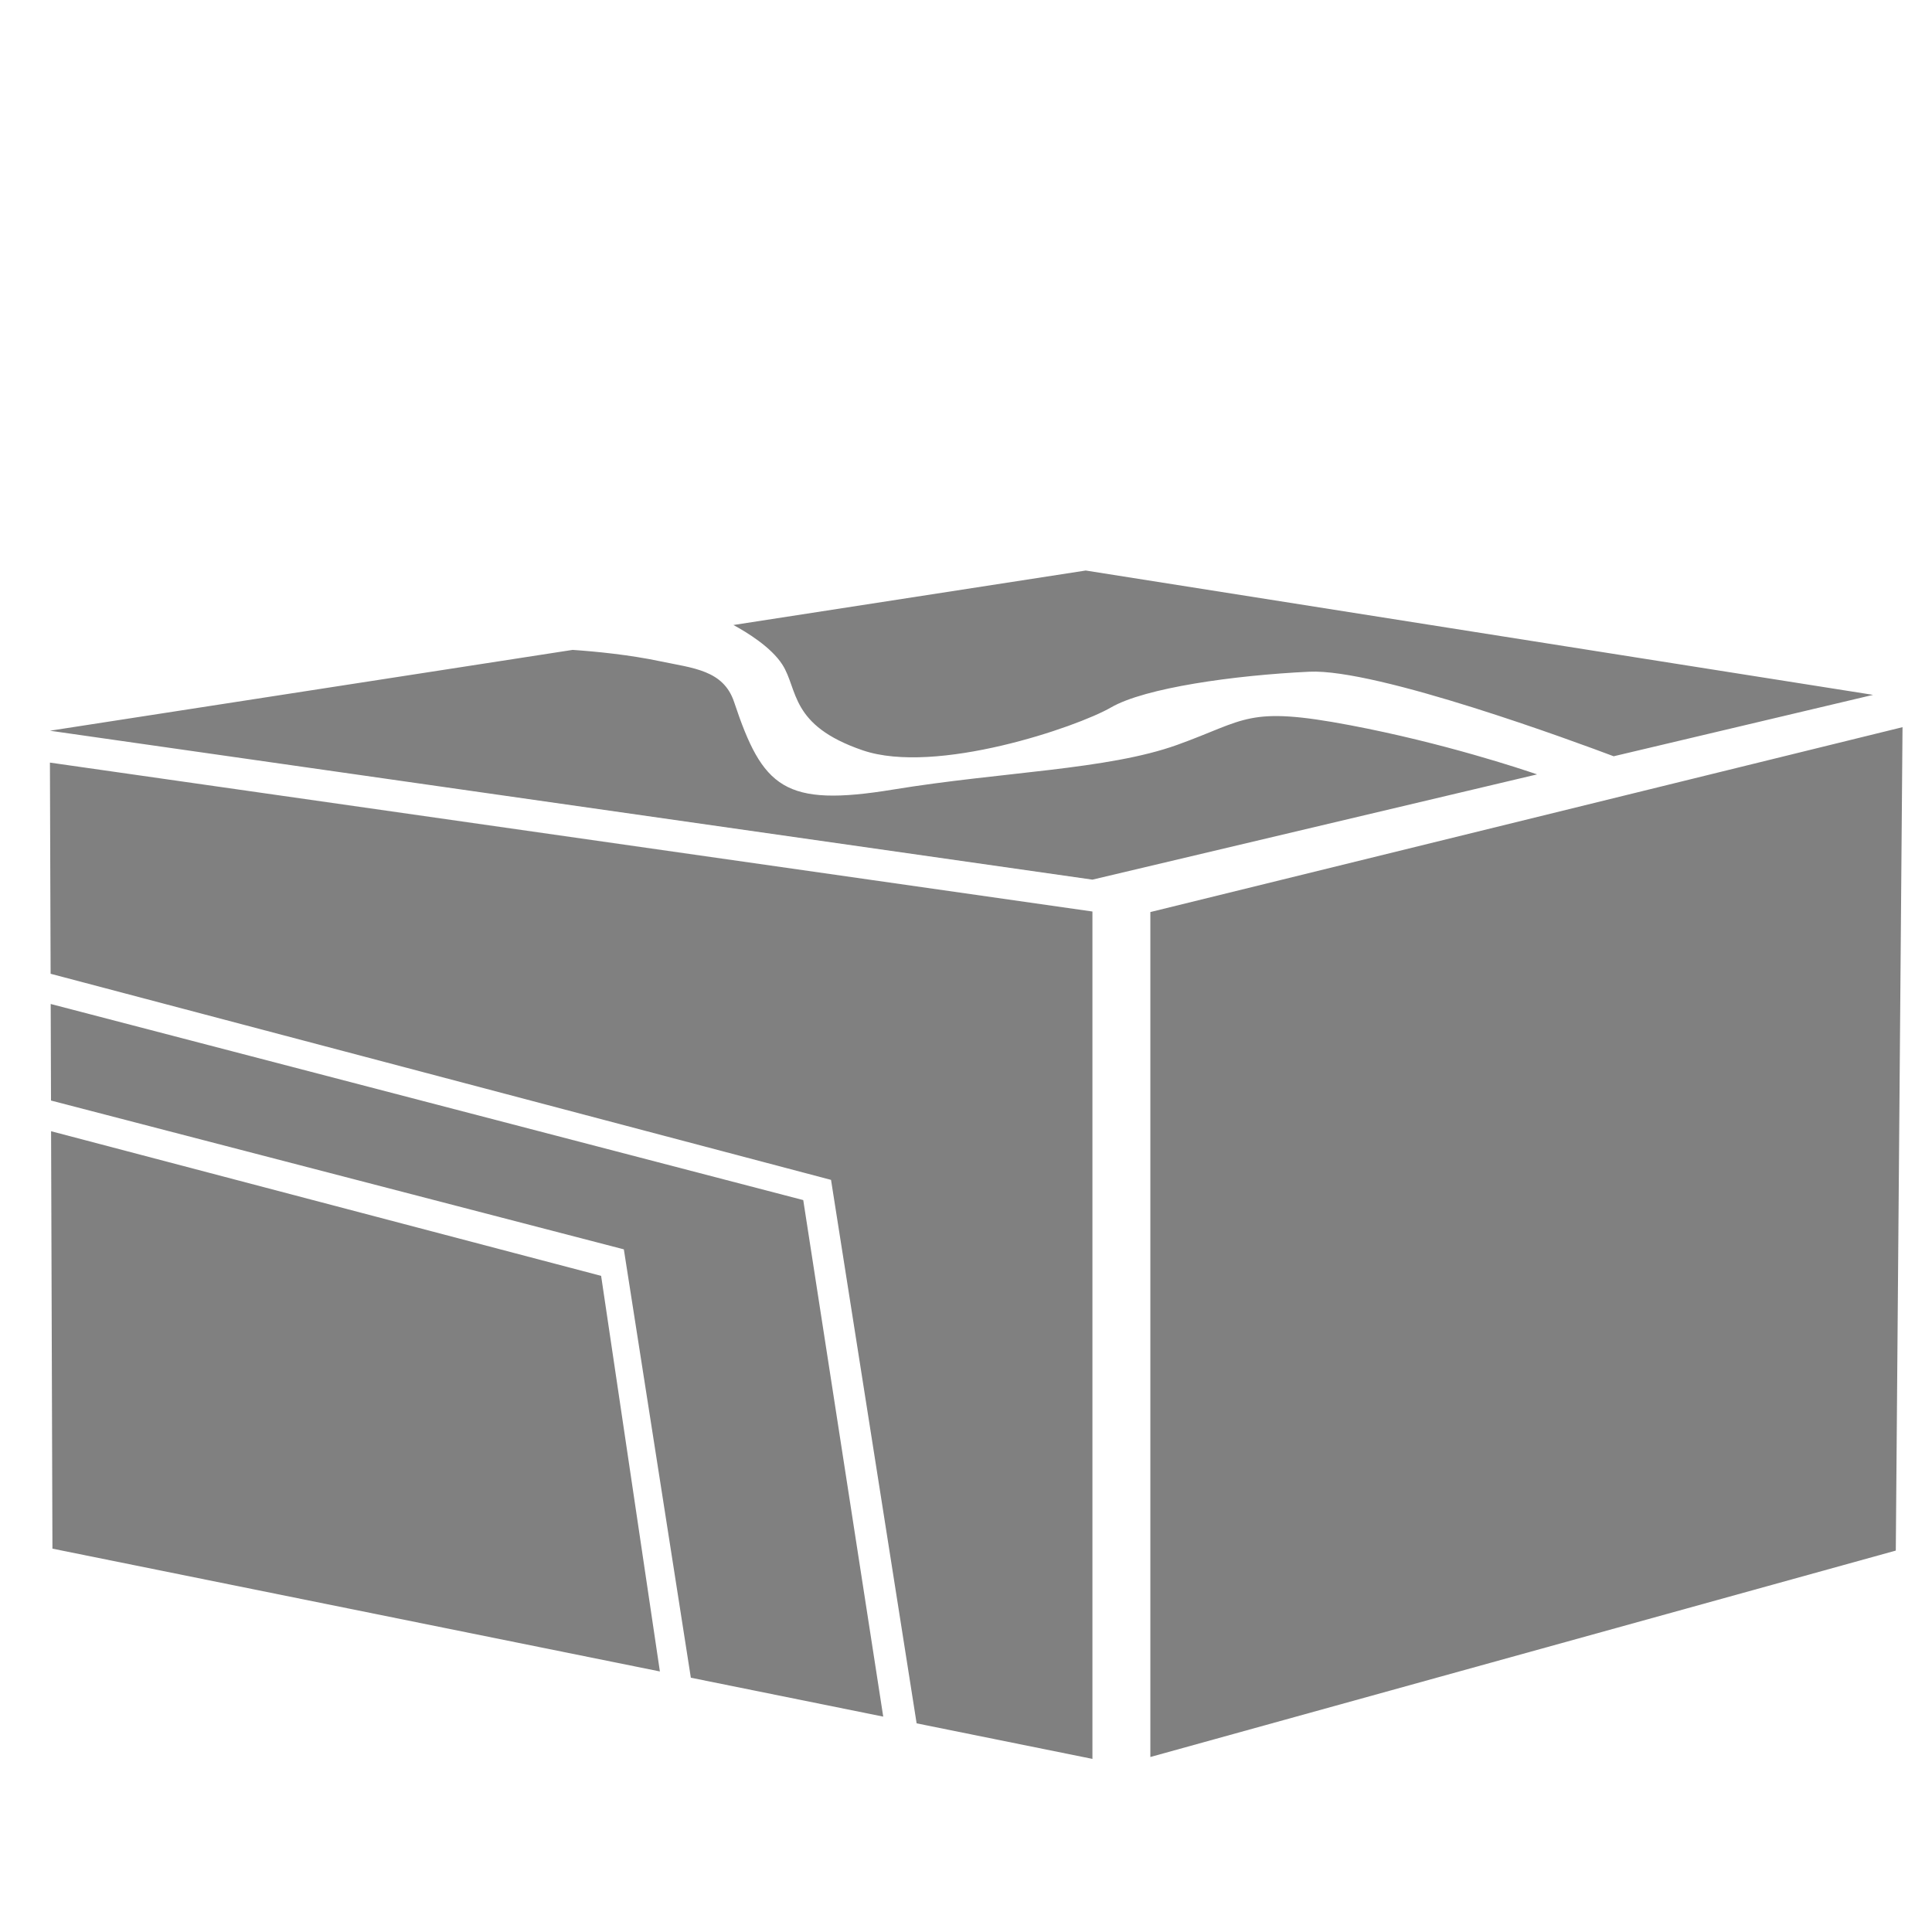
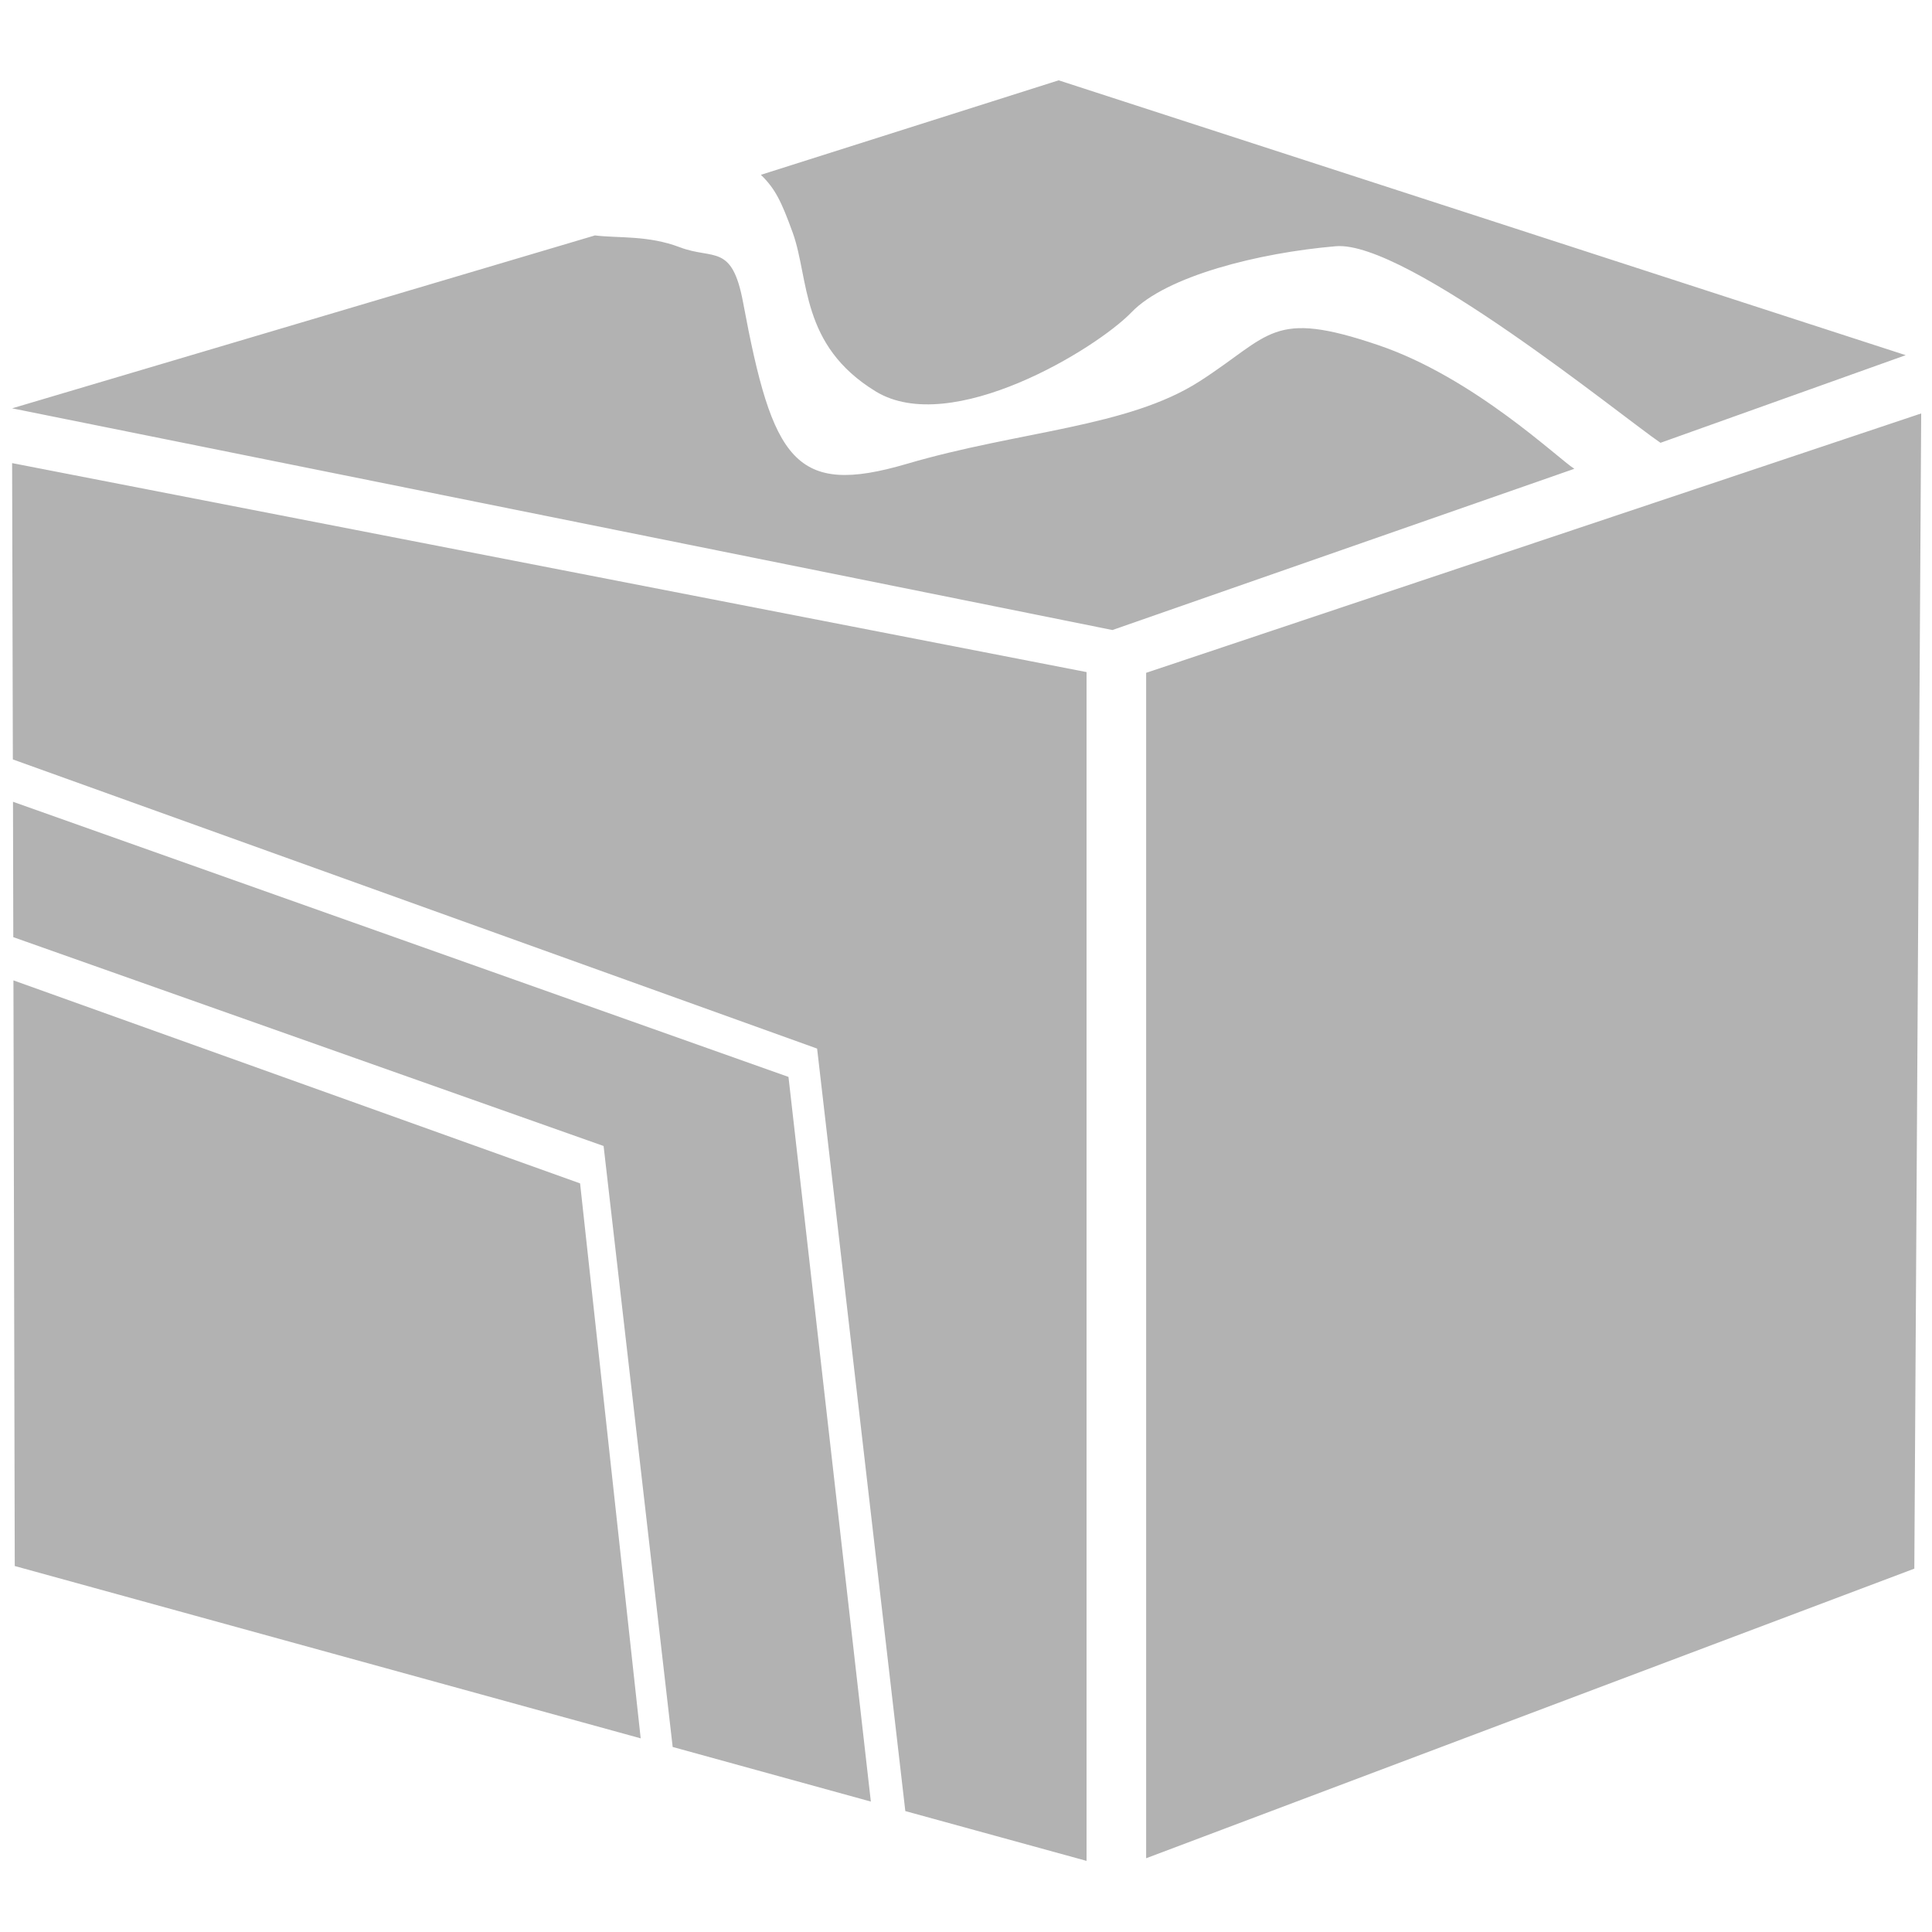
- <svg xmlns="http://www.w3.org/2000/svg" width="50mm" height="50mm" version="1.1" viewBox="0 0 50 50">
+ <svg xmlns="http://www.w3.org/2000/svg" width="50" height="50" version="1.1" viewBox="0 0 13.229 13.229">
  <g transform="translate(-94.291 -10.966)">
-     <path d="m122.39 25.731-9.118 1.41c0.354 0.192 0.976 0.574 1.265 1.023 0.416 0.647 0.185 1.572 2.08 2.22 1.895 0.647 5.548-0.601 6.426-1.109 0.878-0.509 3.19-0.833 5.132-0.925 1.759-0.084 6.922 1.828 7.878 2.188l6.713-1.589-20.377-3.218zm-13.285 2.055-13.522 2.091 26.98 3.854 11.508-2.724c-0.393-0.135-2.427-0.815-4.832-1.271-2.682-0.509-2.681-0.139-4.484 0.508-1.803 0.647-4.531 0.694-7.351 1.156-2.82 0.462-3.375-0.046-4.114-2.265-0.277-0.831-1.065-0.876-1.911-1.055-0.802-0.169-1.67-0.254-2.272-0.295zm34.424 1.999-19.467 4.785v21.867l19.292-5.342 0.174-21.31zm-47.946 0.916 0.018 5.466 20.197 5.334 2.215 14.065 4.55 0.92v-21.93l-26.98-3.854zm0.02 6.248 0.008 2.499 14.825 3.851 1.734 11.086 4.979 1.007-2.07-13.368-19.476-5.075zm0.01 3.294 0.035 10.802 15.721 3.178-1.521-10.238-14.235-3.743z" fill="#808080" />
+     <path d="m101.54 11.516-2.039 0.647c0.097 0.094 0.14 0.18 0.219 0.399 0.113 0.316 0.05 0.768 0.567 1.084 0.517 0.316 1.513-0.293 1.752-0.542 0.239-0.248 0.87-0.407 1.399-0.452 0.48-0.041 1.963 1.17 2.223 1.346l1.679-0.6zm-3.175 1.062-3.991 1.184 7.534 1.518 3.163-1.104c-0.107-0.066-0.687-0.625-1.343-0.847-0.731-0.248-0.731-0.068-1.223 0.248-0.492 0.316-1.235 0.339-2.004 0.565-0.769 0.226-0.92-0.023-1.122-1.106-0.076-0.406-0.202-0.289-0.433-0.377-0.219-0.083-0.418-0.061-0.582-0.081zm9.081 1.219-5.307 1.776v8.117l5.26-1.983zm-13.072 0.34 0.005 2.029 5.507 1.98 0.604 5.221 1.241 0.341v-8.14zm0.006 2.319 0.002 0.927 4.042 1.43 0.473 4.115 1.357 0.374-0.564-4.962zm0.003 1.223 0.009 4.01 4.286 1.18-0.415-3.8z" fill="#b2b2b2" />
  </g>
</svg>
